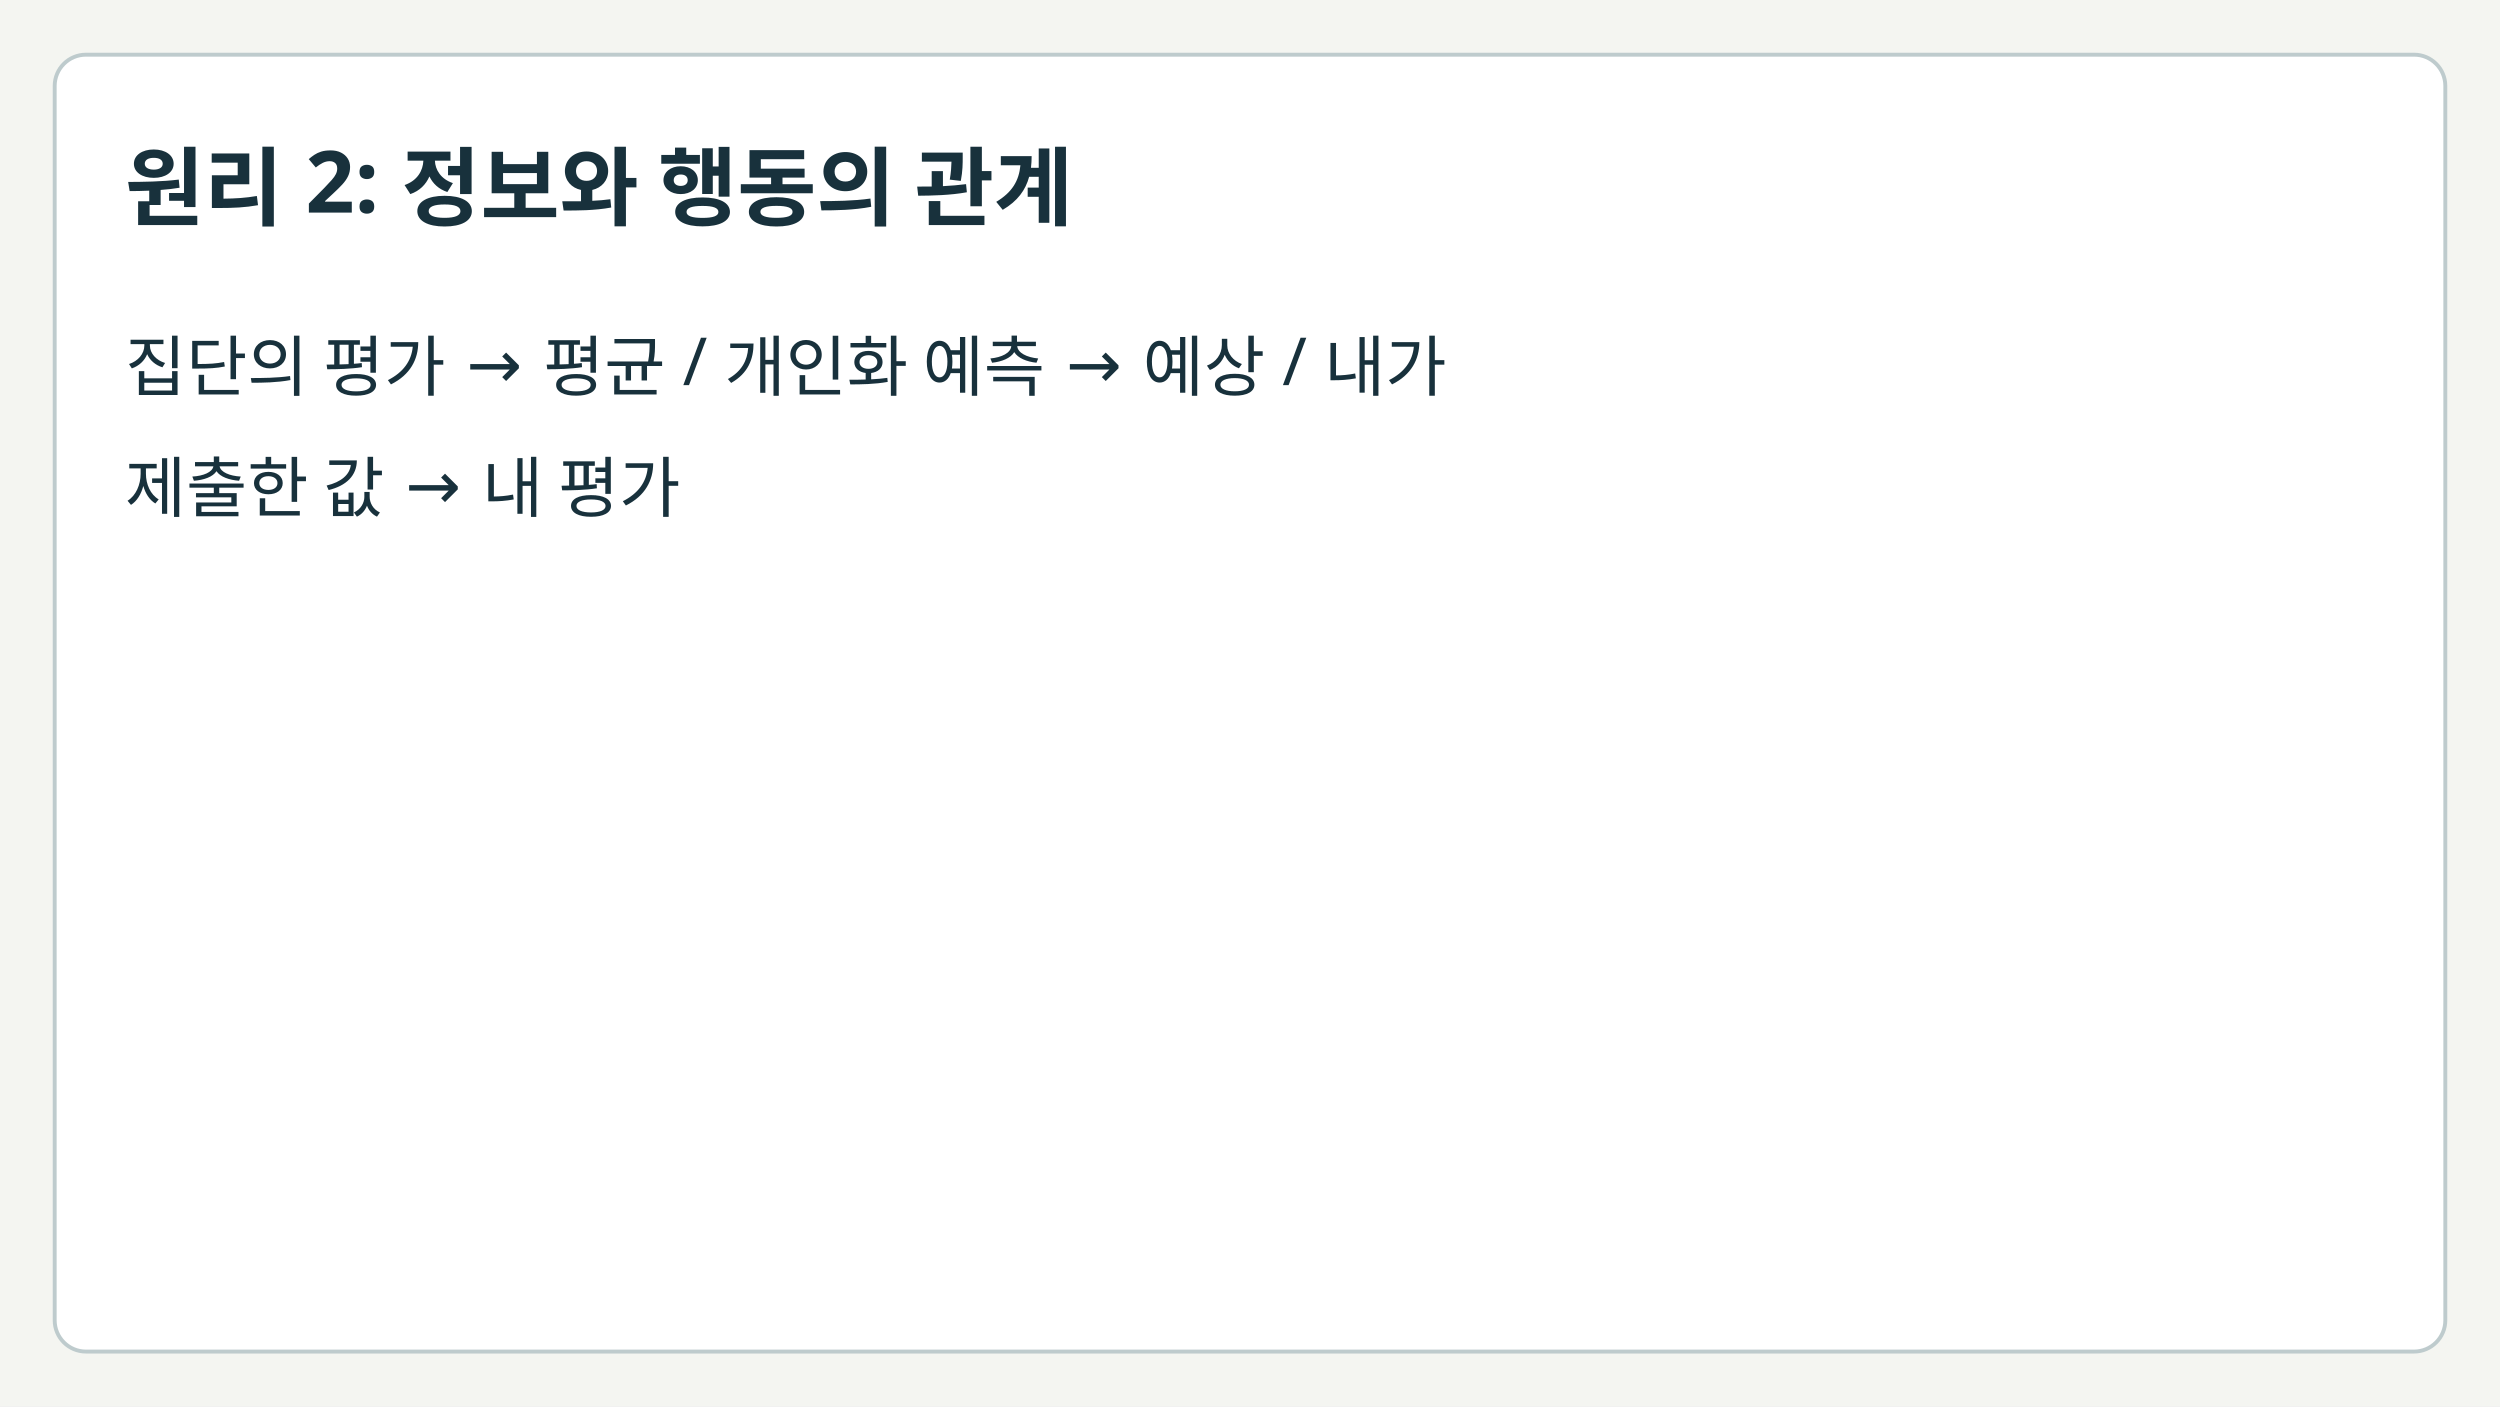
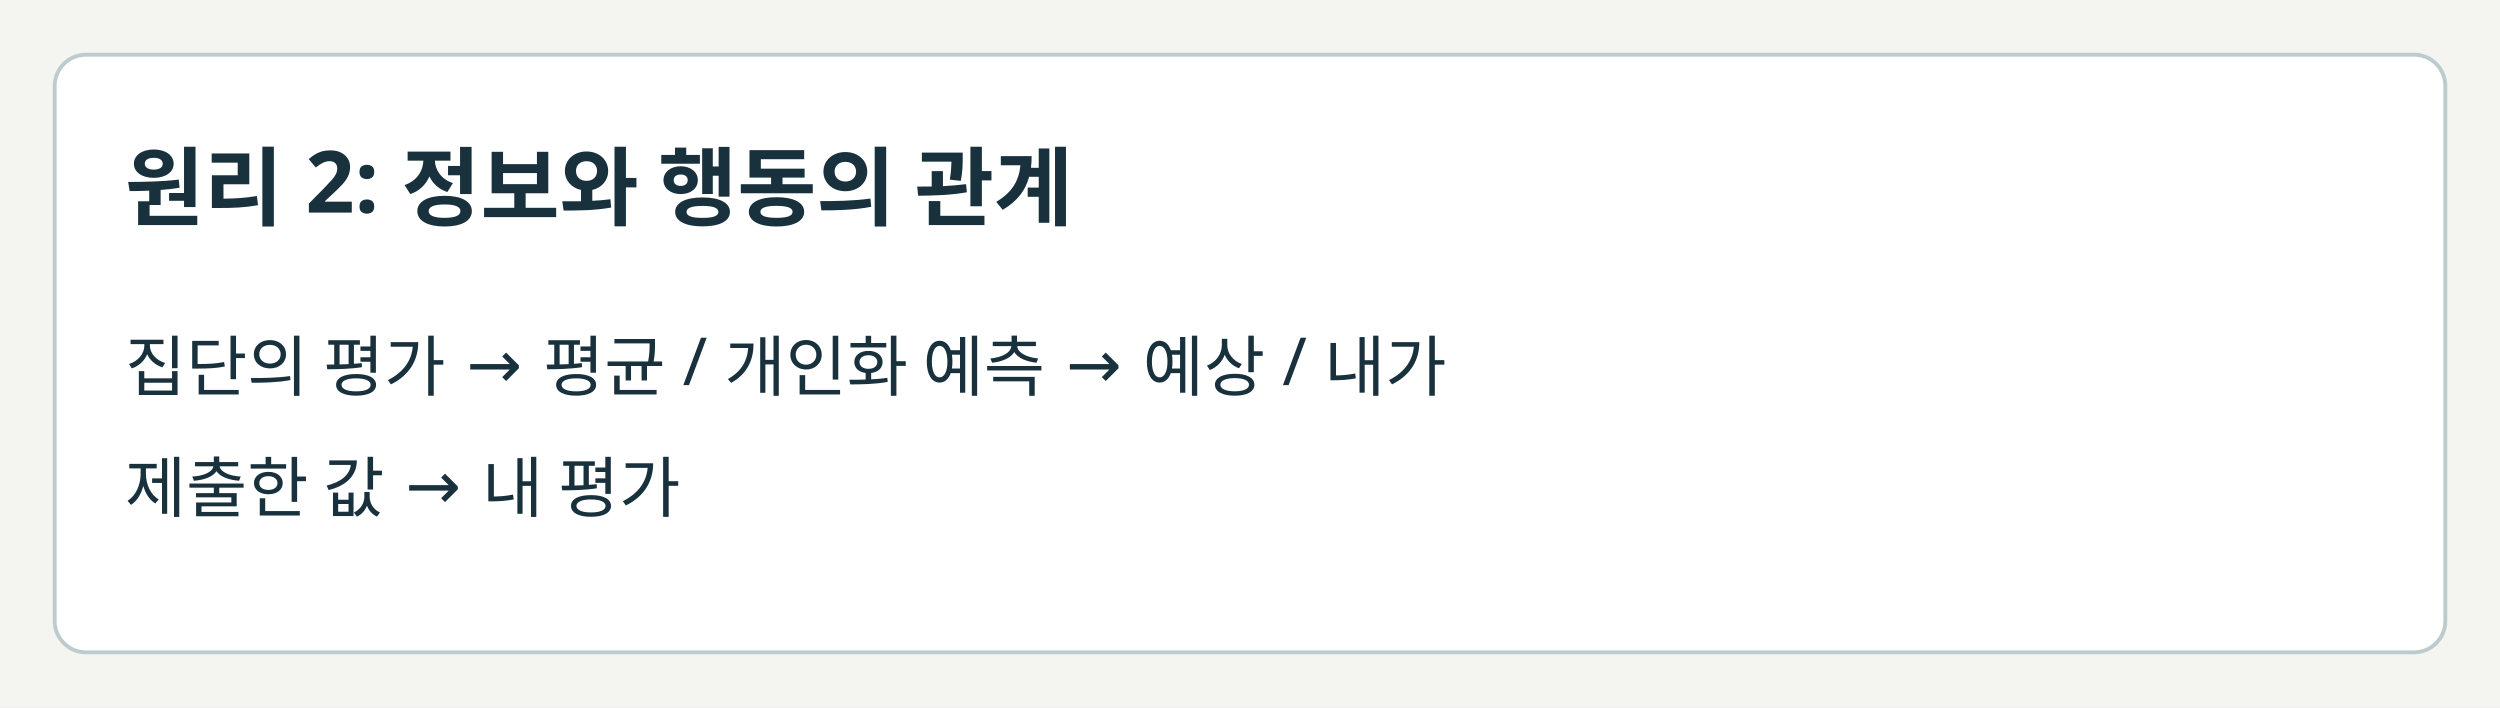
- <svg xmlns="http://www.w3.org/2000/svg" viewBox="0 0 640 360" role="img" aria-labelledby="title">
-   <rect width="640" height="360" fill="#f4f5f1" />
-   <rect x="14" y="14" width="612" height="332" rx="8" fill="white" stroke="#becbcd" />
+ <svg xmlns="http://www.w3.org/2000/svg" viewBox="0 0 640 181" role="img" aria-labelledby="title">
+   <rect width="640" height="181" fill="#f4f5f1" />
+   <rect x="14" y="14" width="612" height="153" rx="8" fill="white" stroke="#becbcd" />
  <g font-family="sans-serif" fill="#18313c">
    <text x="32" y="56" font-size="22" font-weight="bold">원리 2: 정보와 행동의 관계</text>
    <text x="32" y="100" font-size="17">집단의 평가 → 평균 / 개인화 예측 → 예상 / 내가</text>
    <text x="32" y="131" font-size="17">제출한 값 → 내 평가</text>
  </g>
</svg>
